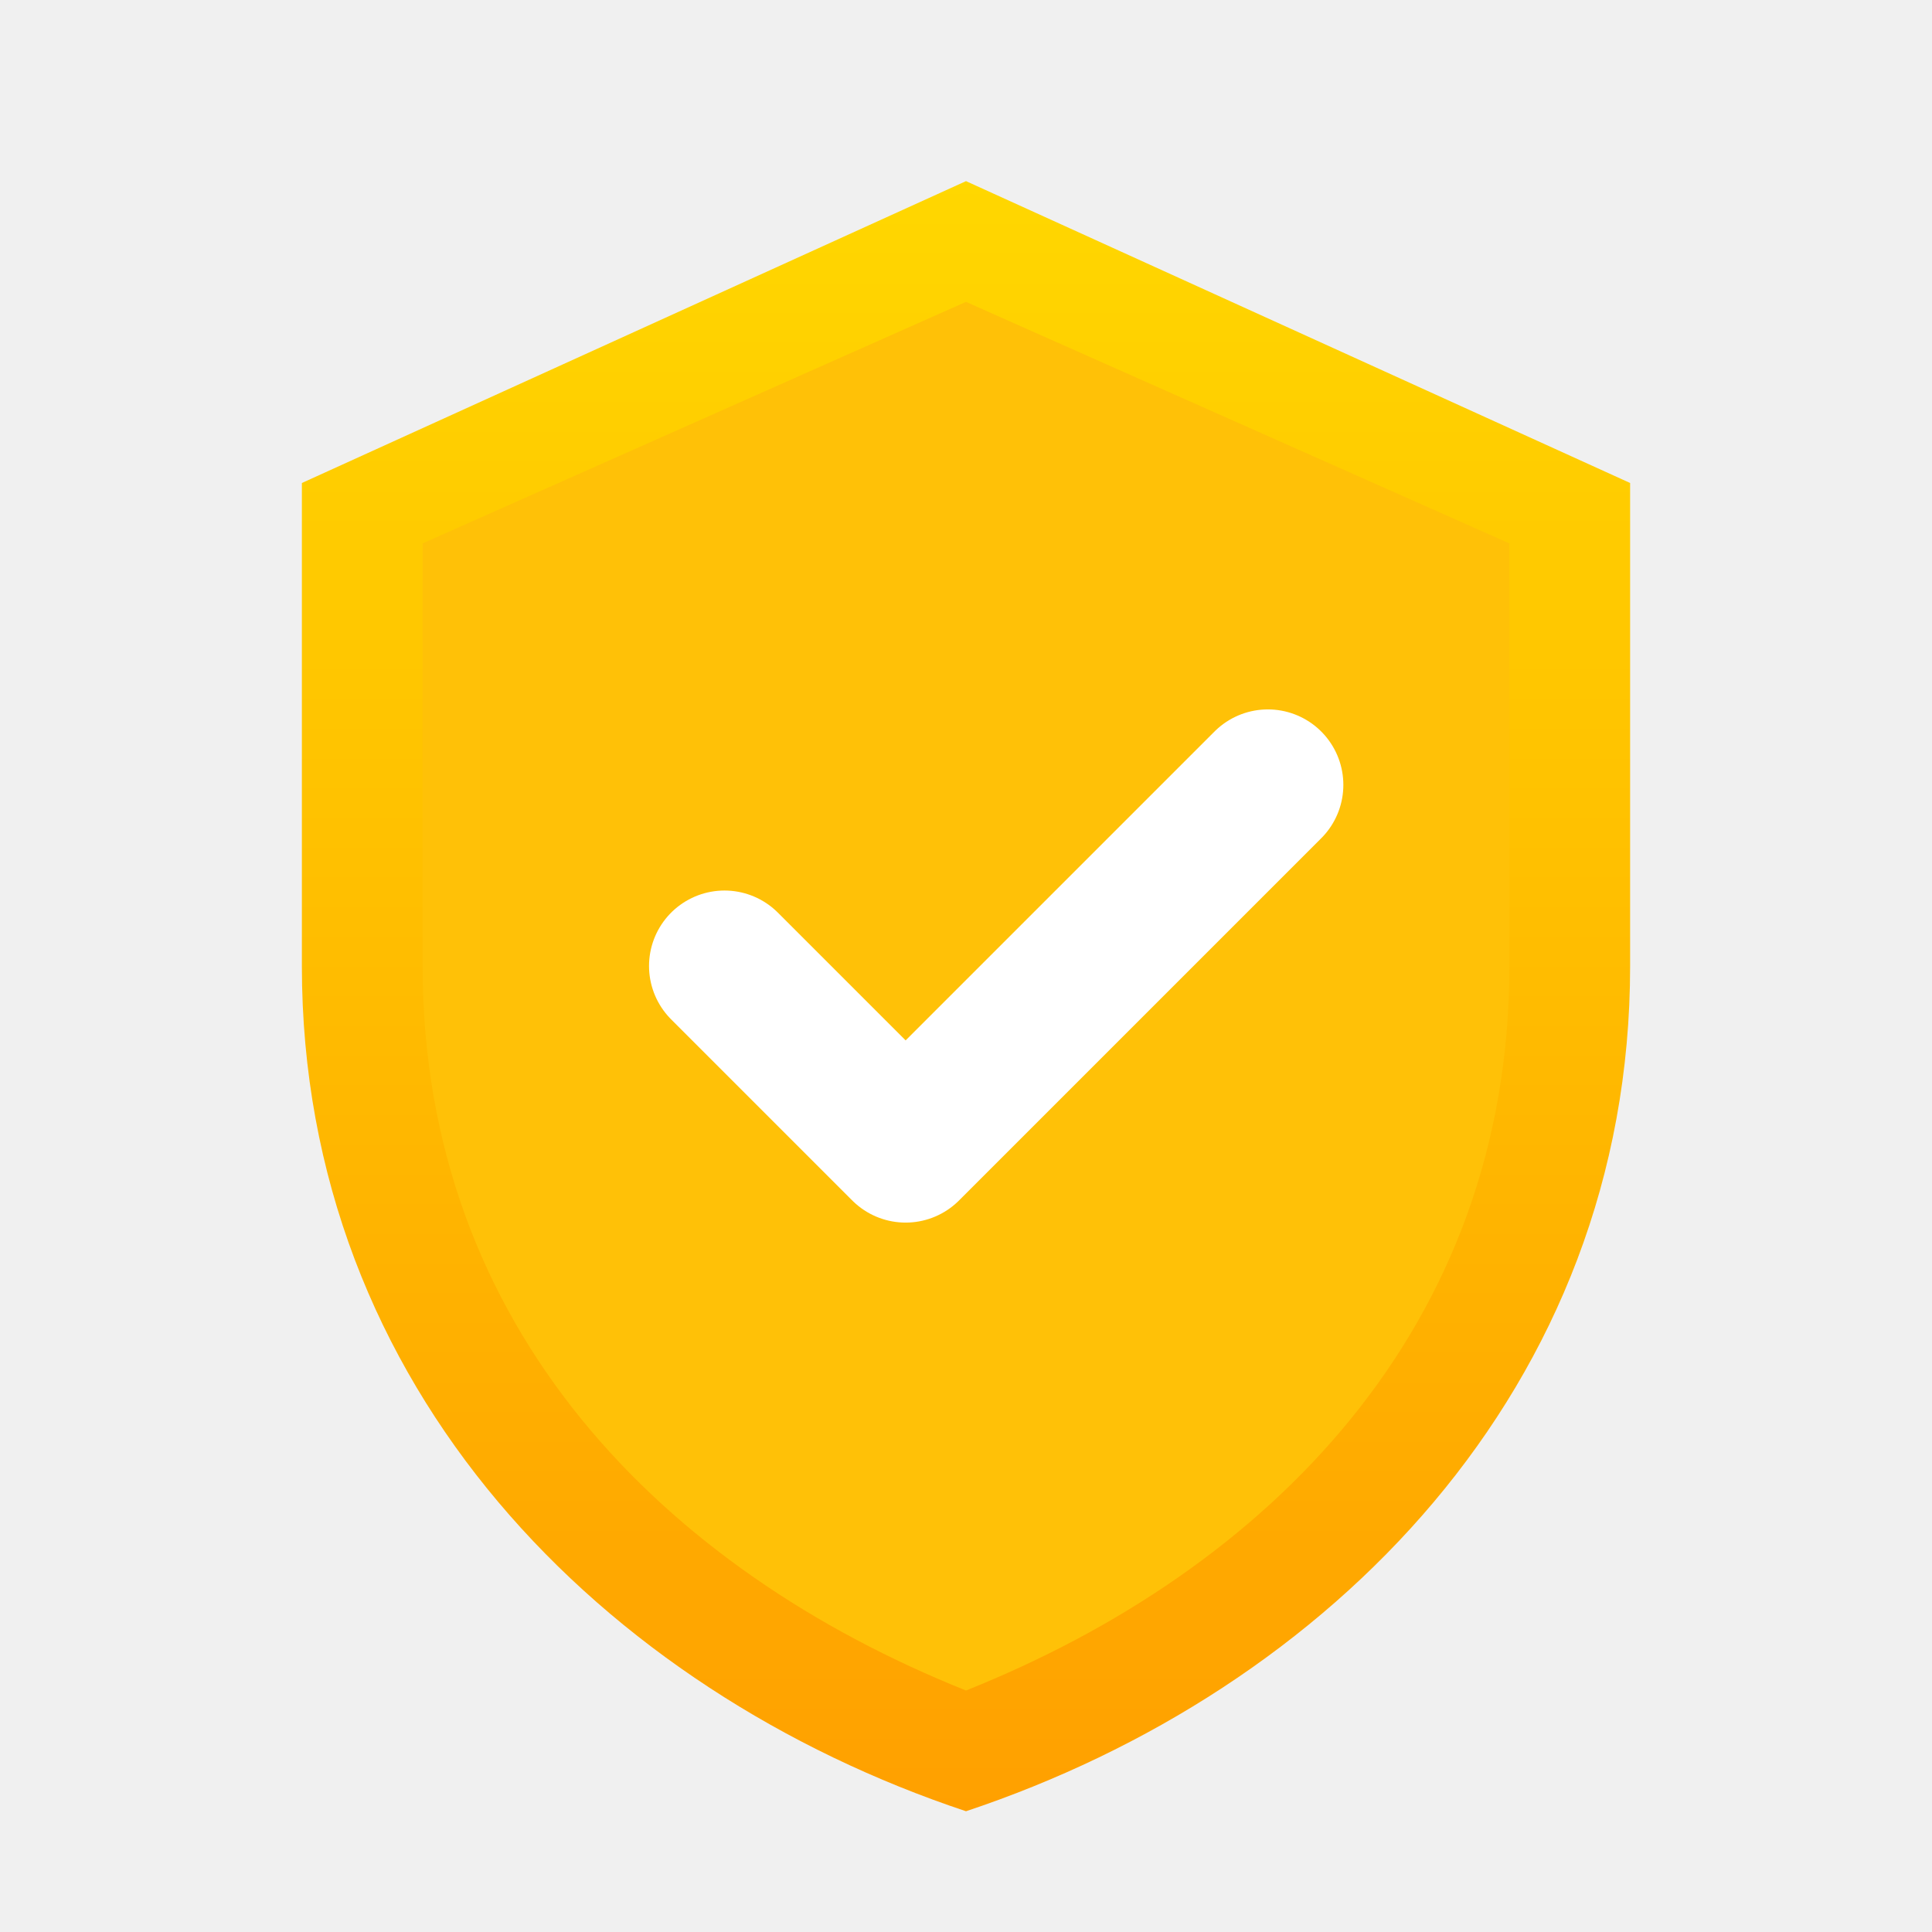
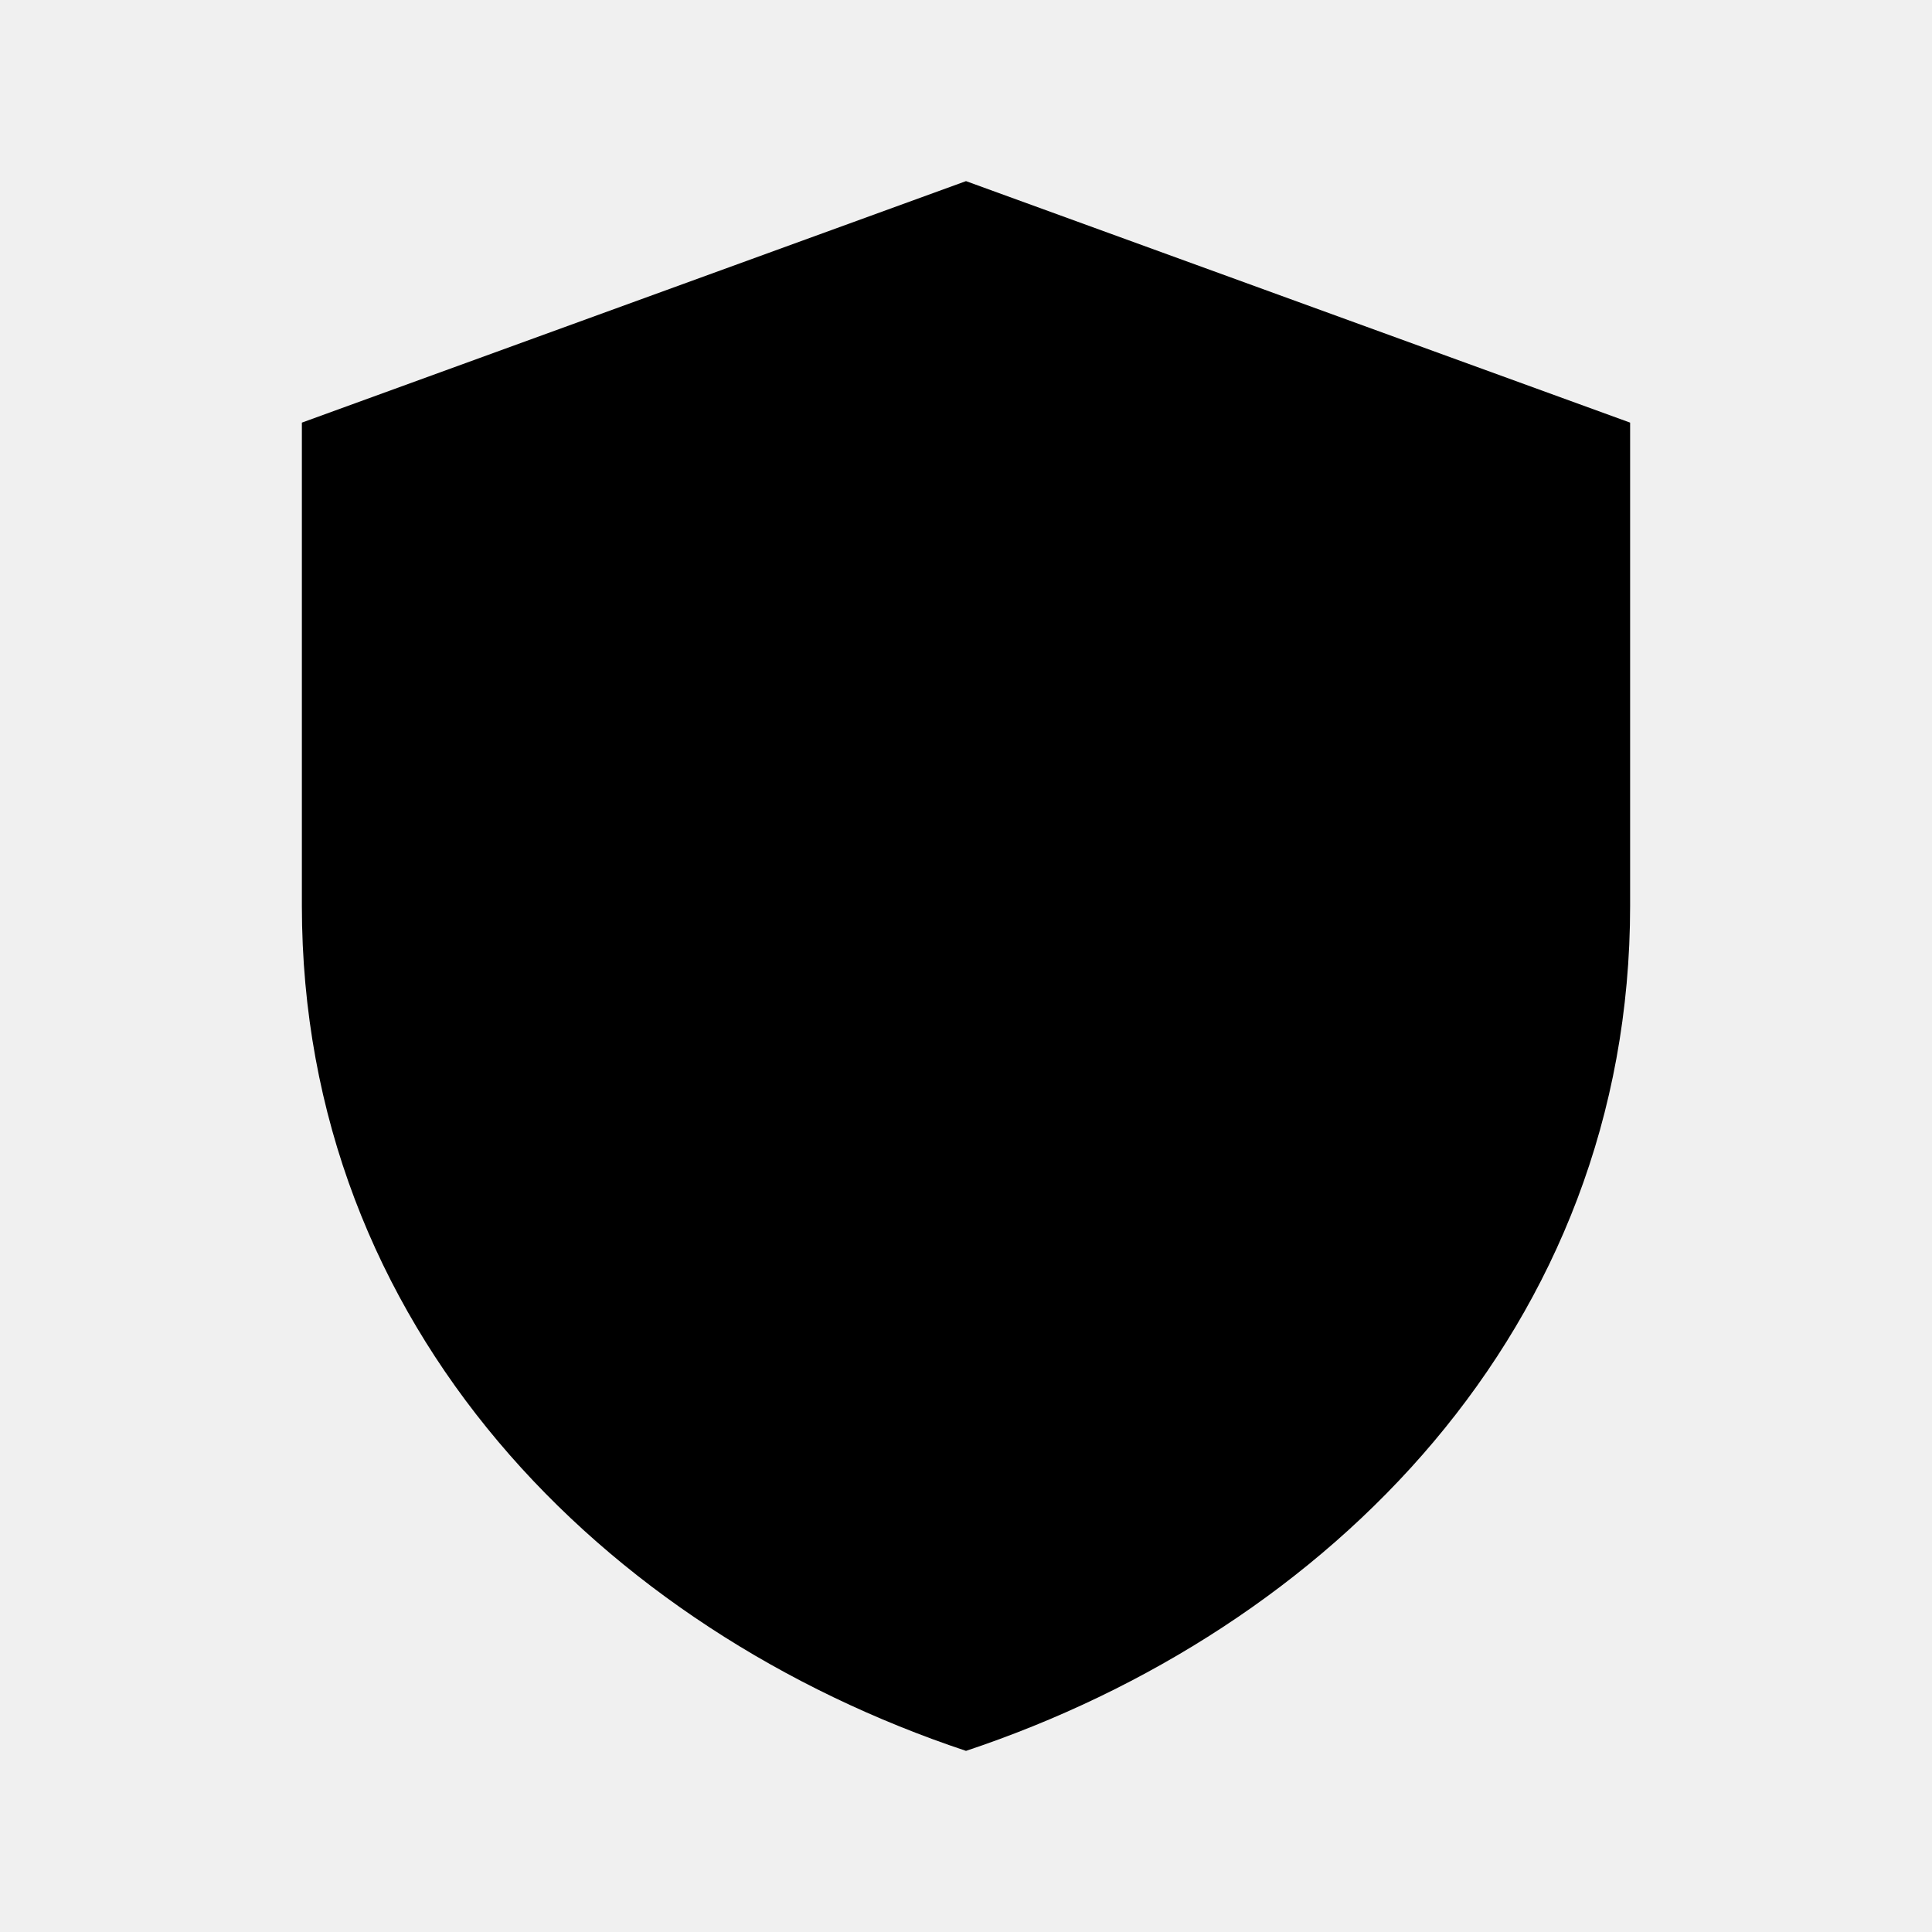
<svg xmlns="http://www.w3.org/2000/svg" viewBox="0 0 32 32">
-   <defs>
-     <linearGradient id="adminShield" x1="0%" y1="0%" x2="0%" y2="100%">
-       <stop offset="0%" style="stop-color:#FFD700" />
-       <stop offset="100%" style="stop-color:#FFA000" />
-     </linearGradient>
-   </defs>
-   <path d="M16 3 L5 8 L5 16 C5 23 10 28 16 30 C22 28 27 23 27 16 L27 8 Z" fill="url(#adminShield)" />
-   <path d="M16 5 L7 9 L7 16 C7 22 11 26 16 28 C21 26 25 22 25 16 L25 9 Z" fill="#FFC107" />
-   <path d="M12 16 L15 19 L21 13" stroke="#fff" stroke-width="2.5" stroke-linecap="round" stroke-linejoin="round" fill="none" />
+   <path d="M16 3L5 7v8c0 7 5 12 11 14 6-2 11-7 11-14V7L16 3z" />
+   <path d="M16 6L8 9v6c0 5 3.5 9 8 10.5 4.5-1.5 8-5.5 8-10.5V9L16 6z" />
+   <path d="M13 14l2 2 4-4" stroke="currentColor" stroke-width="1.5" fill="none" stroke-linecap="round" stroke-linejoin="round" />
</svg>
